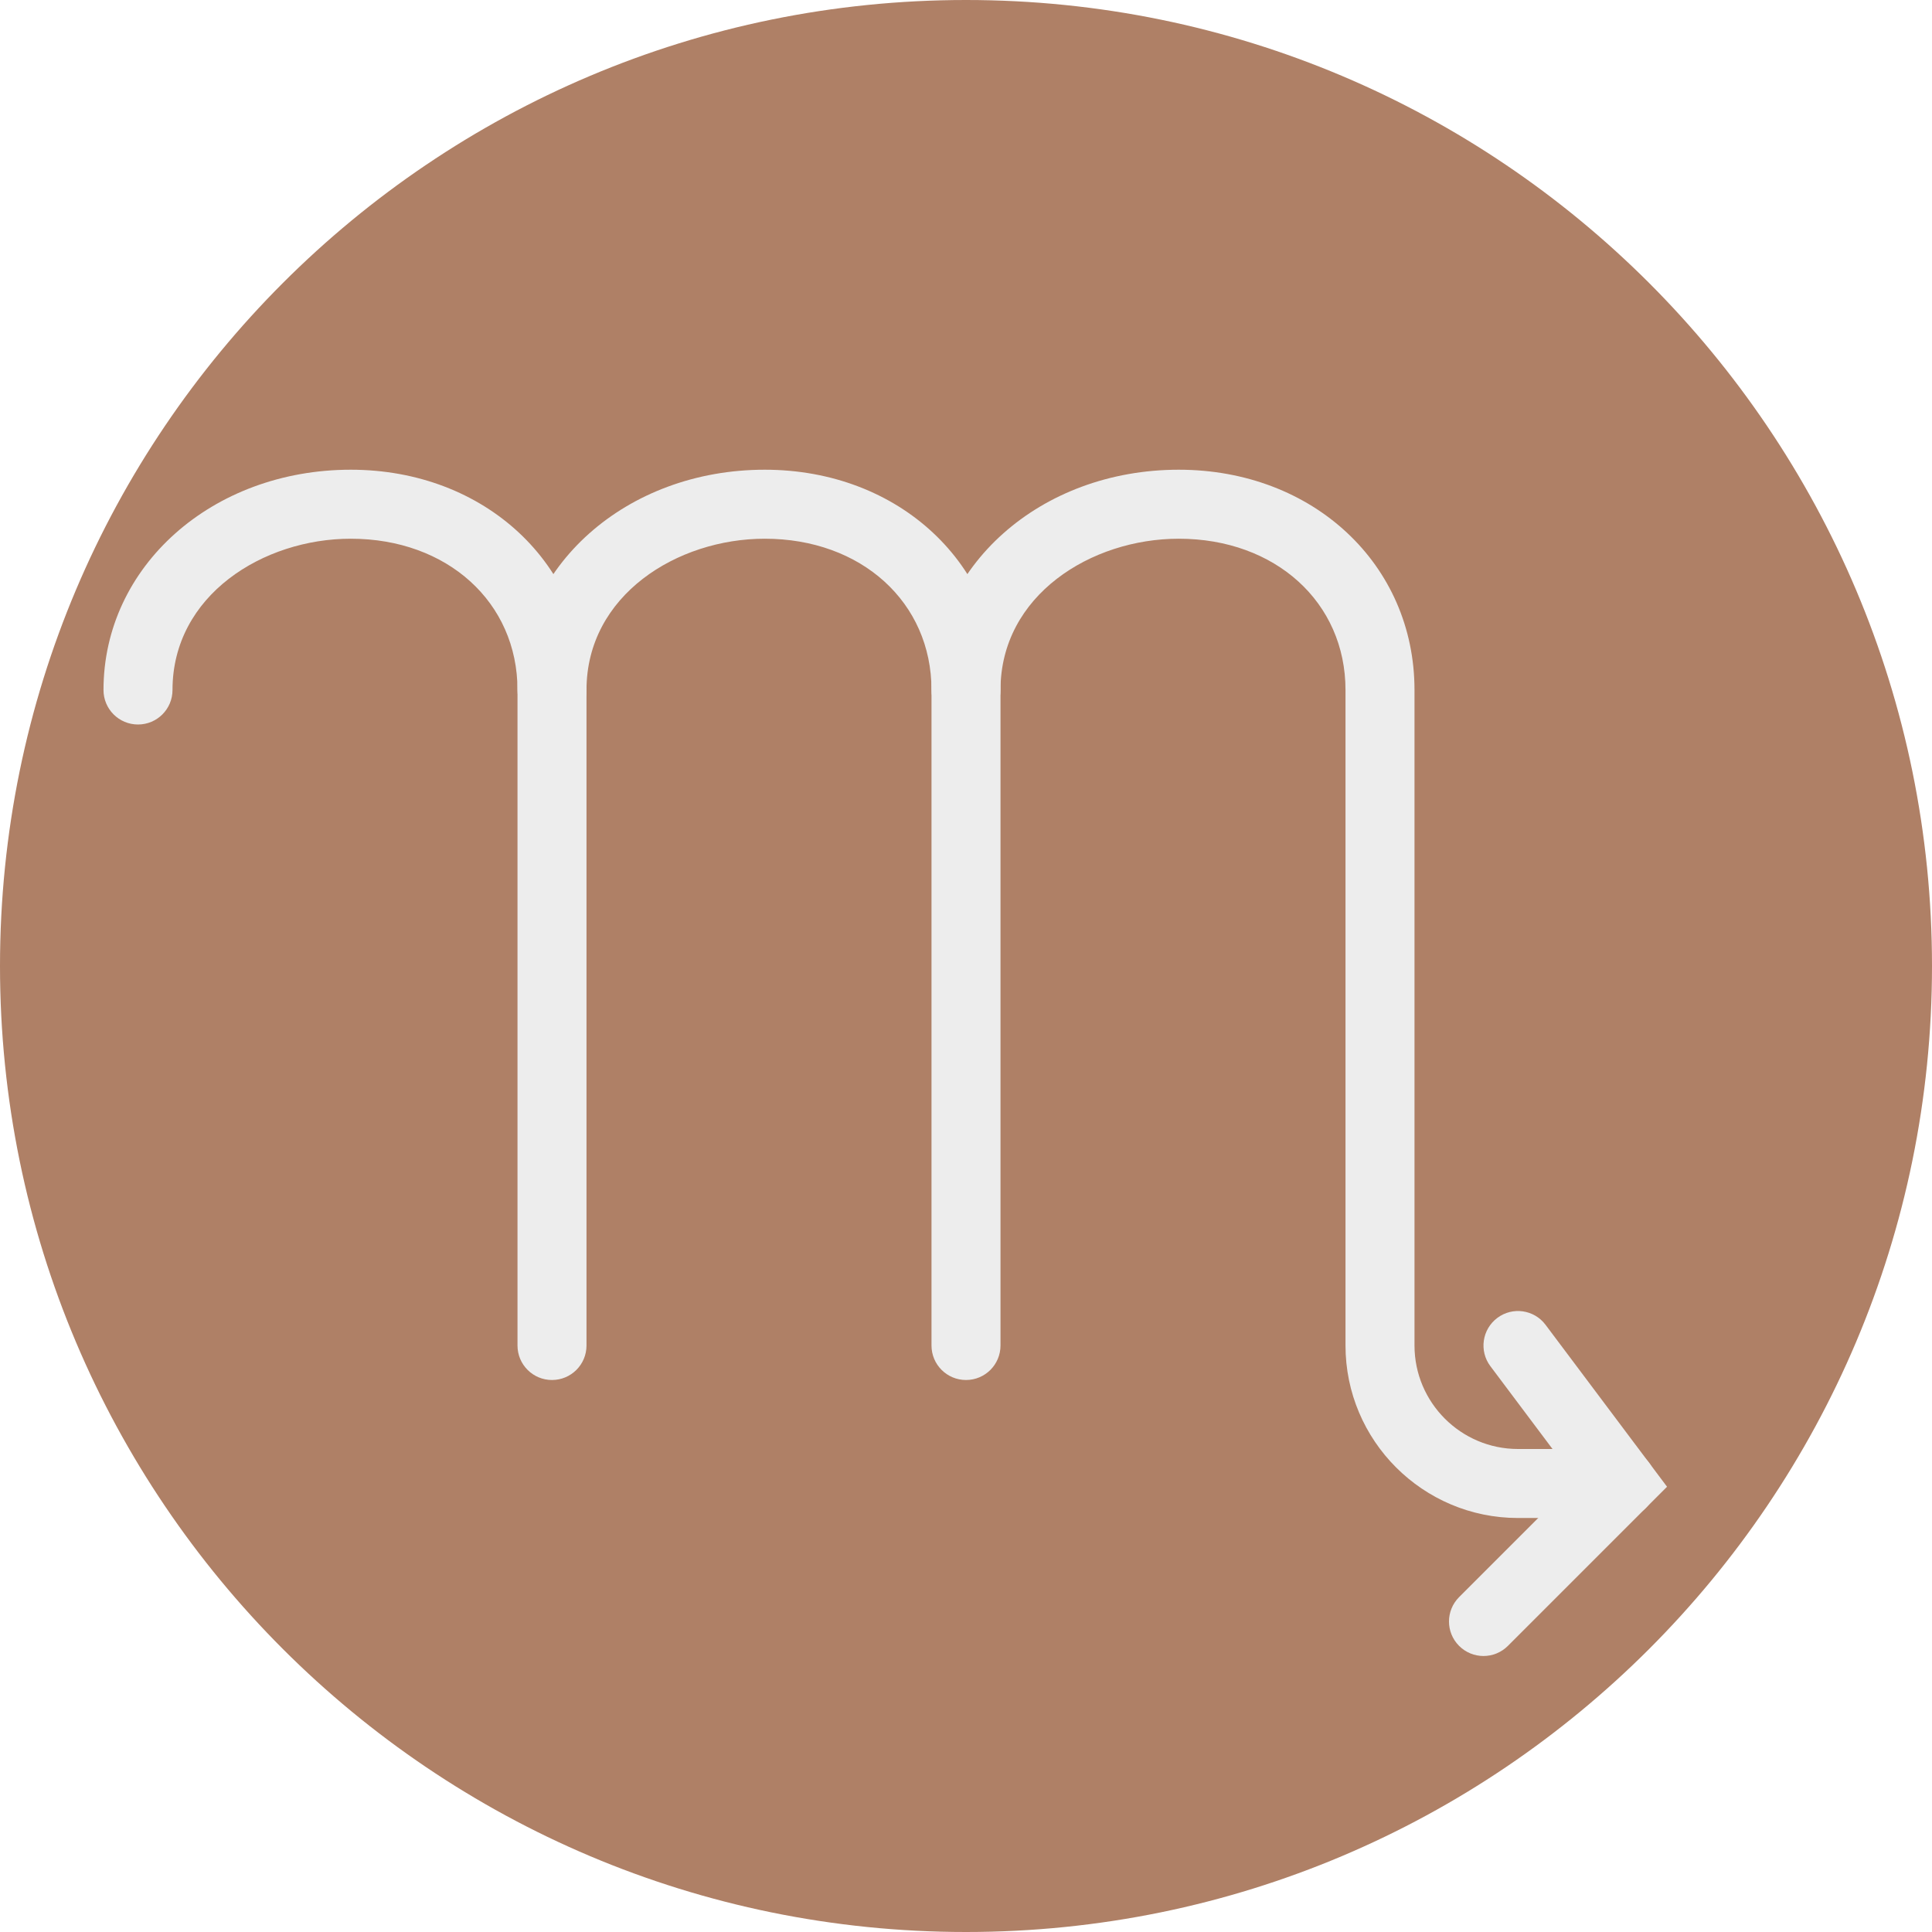
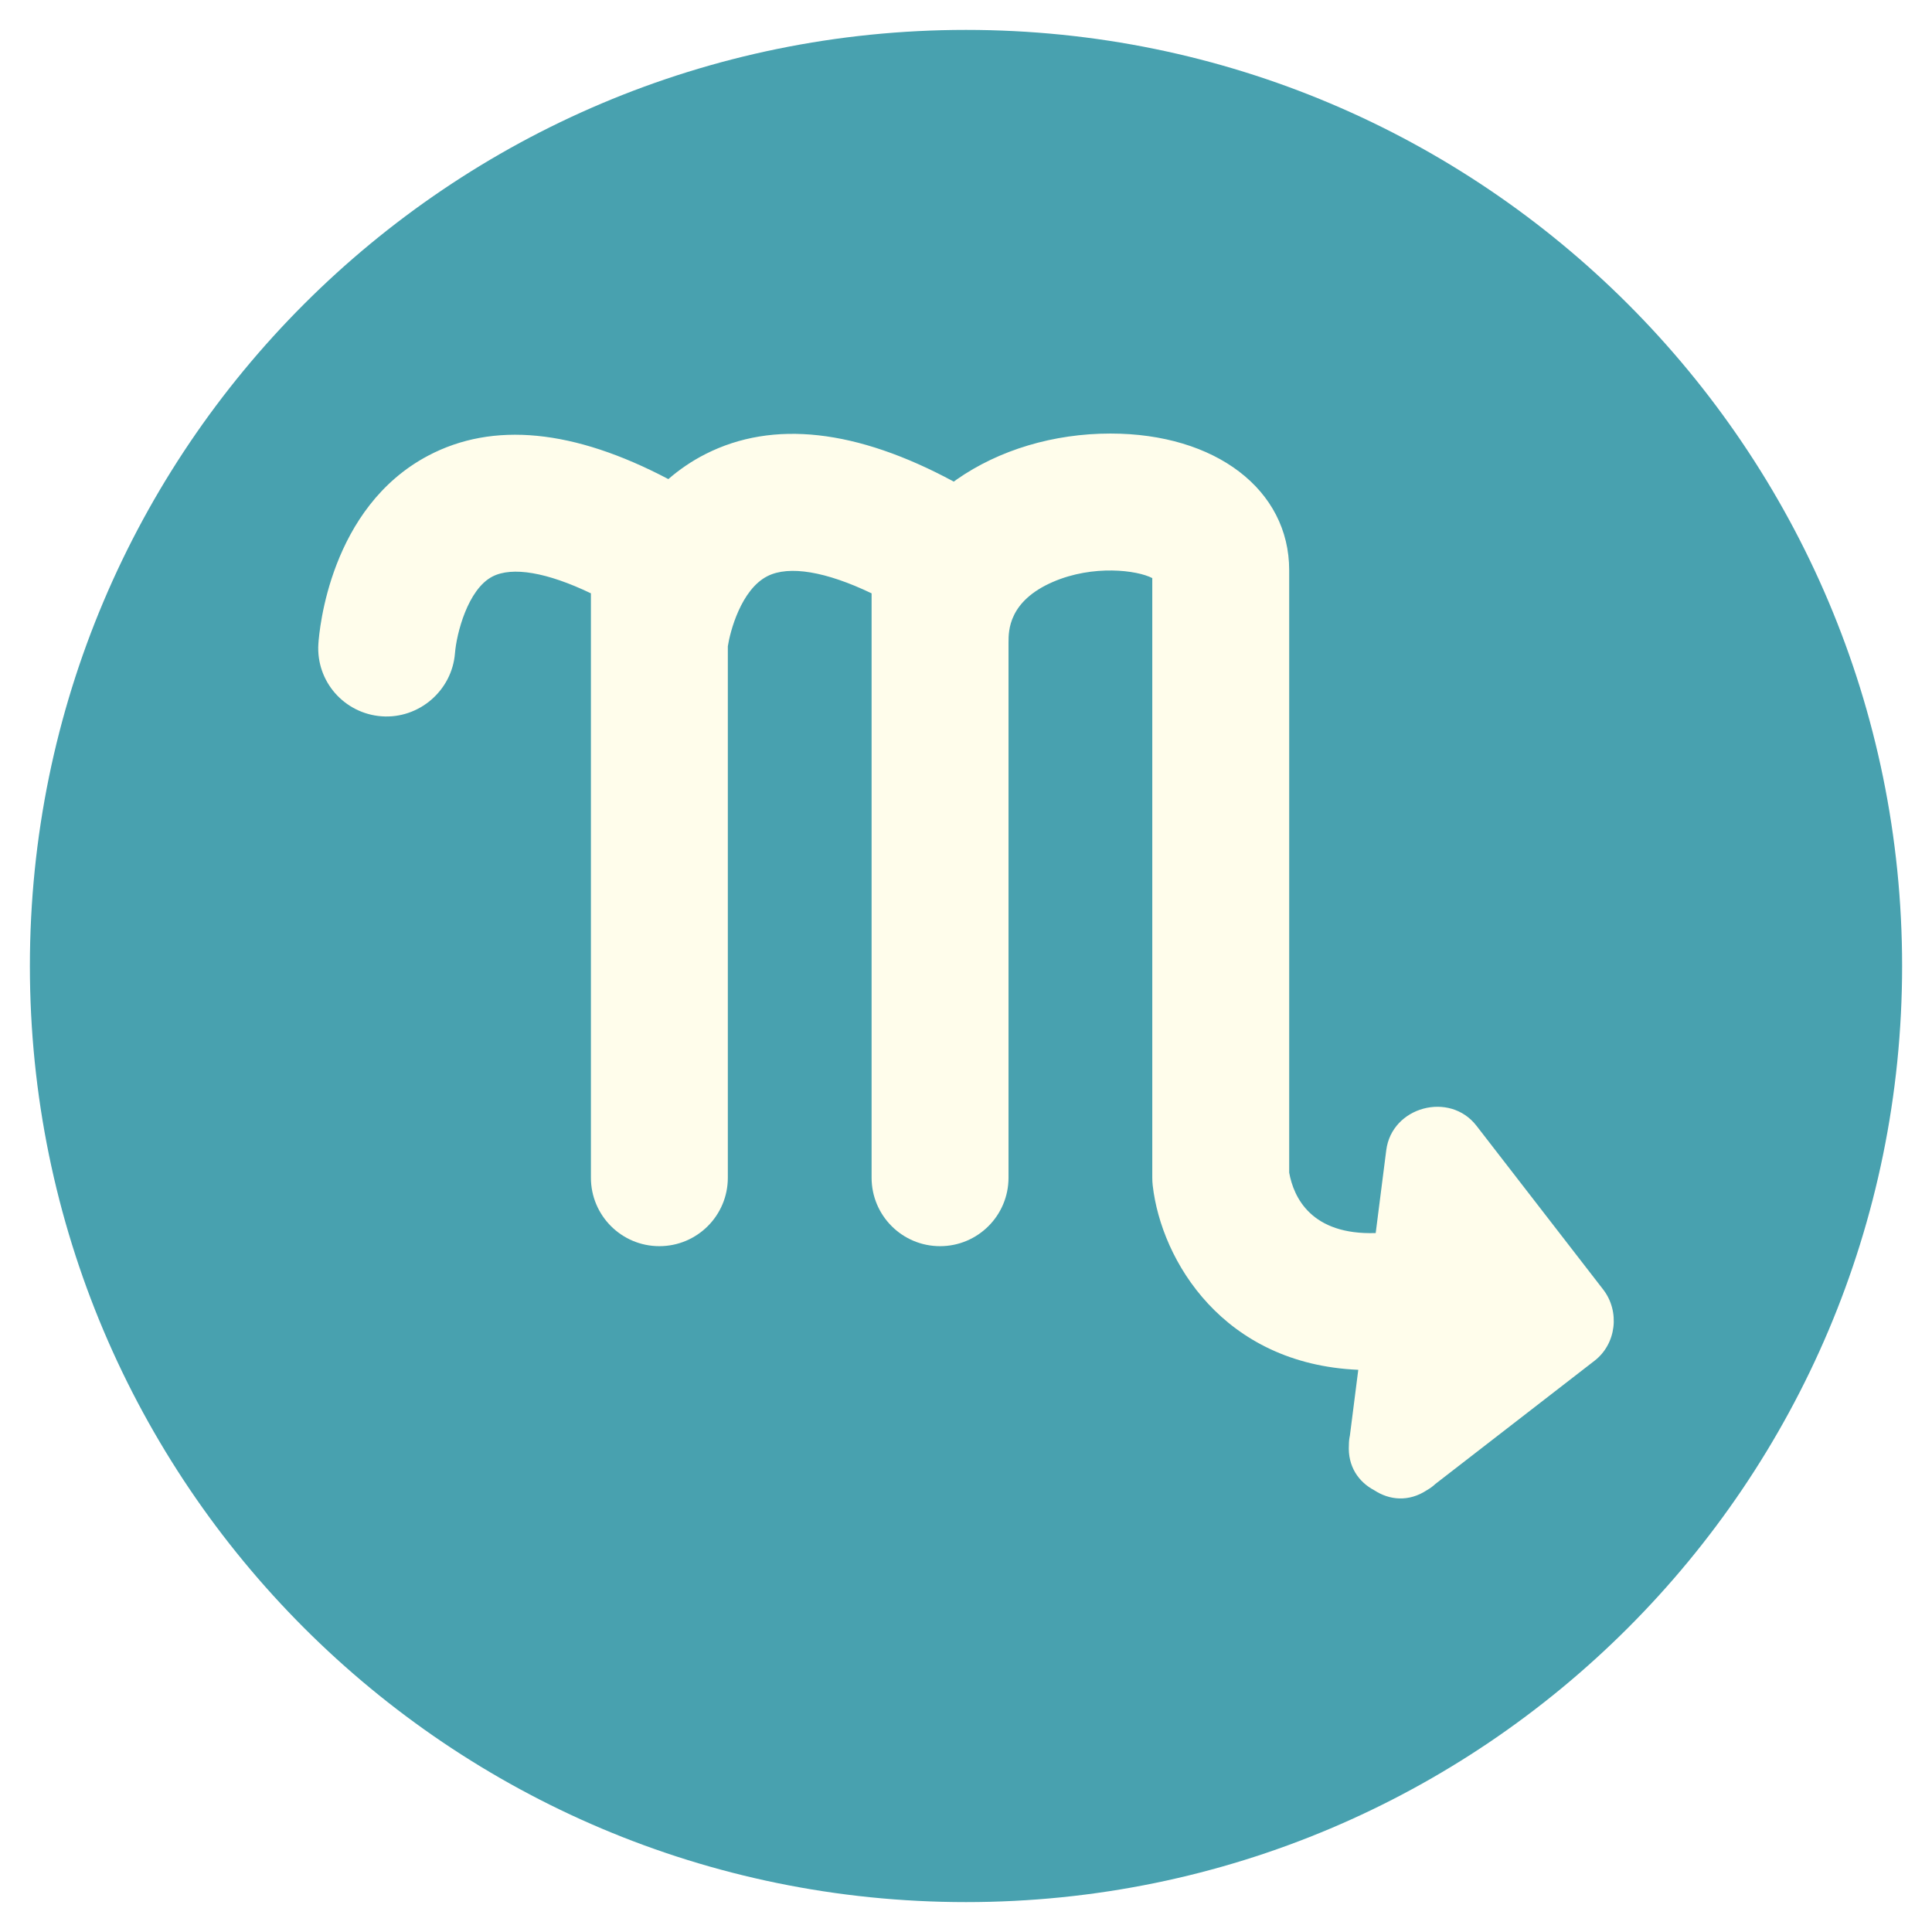
- <svg xmlns="http://www.w3.org/2000/svg" version="1.1" id="Capa_1" x="0px" y="0px" viewBox="0 0 56 56" style="enable-background:new 0 0 56 56;" xml:space="preserve">
-   <circle style="fill:#AF8066;" cx="28" cy="28" r="28" />
-   <path style="fill:#EDEDED;" d="M16,40c-0.553,0-1-0.447-1-1V20c0-2.541-2.032-4.385-4.833-4.385C7.627,15.615,5,17.255,5,20  c0,0.553-0.447,1-1,1s-1-0.447-1-1c0-3.58,3.148-6.385,7.167-6.385C14.062,13.615,17,16.36,17,20v19C17,39.553,16.553,40,16,40z" />
-   <path style="fill:#EDEDED;" d="M28,40c-0.553,0-1-0.447-1-1V20c0-2.541-2.032-4.385-4.833-4.385C19.627,15.615,17,17.255,17,20  c0,0.553-0.447,1-1,1s-1-0.447-1-1c0-3.58,3.148-6.385,7.167-6.385C26.062,13.615,29,16.36,29,20v19C29,39.553,28.553,40,28,40z" />
-   <path style="fill:#EDEDED;" d="M43,48c-0.256,0-0.512-0.098-0.707-0.293c-0.391-0.391-0.391-1.023,0-1.414l3.387-3.387L43.2,39.6  c-0.332-0.441-0.242-1.068,0.2-1.399c0.44-0.332,1.068-0.243,1.399,0.2l3.521,4.693l-4.613,4.613C43.512,47.902,43.256,48,43,48z" />
-   <path style="fill:#EDEDED;" d="M47,44h-3c-2.757,0-5-2.243-5-5V20c0-2.541-2.032-4.385-4.833-4.385C31.627,15.615,29,17.255,29,20  c0,0.553-0.447,1-1,1s-1-0.447-1-1c0-3.58,3.148-6.385,7.167-6.385C38.063,13.615,41,16.36,41,20v19c0,1.654,1.346,3,3,3h3  c0.553,0,1,0.447,1,1S47.553,44,47,44z" />
+ <svg xmlns="http://www.w3.org/2000/svg" id="Layer_1" enable-background="new 0 0 512 512" height="512" viewBox="0 0 512 512" width="512">
  <g>
- </g>
-   <g>
- </g>
-   <g>
- </g>
-   <g>
- </g>
-   <g>
- </g>
-   <g>
- </g>
-   <g>
- </g>
-   <g>
- </g>
-   <g>
- </g>
-   <g>
- </g>
-   <g>
- </g>
-   <g>
- </g>
-   <g>
- </g>
-   <g>
- </g>
-   <g>
- </g>
+     <g>
+       <g>
+         <g>
+           <path d="m504.079 256.006c0-137.022-111.07-248.082-248.076-248.082-137.012 0-248.082 111.06-248.082 248.082 0 137.001 111.07 248.07 248.082 248.07 137.006 0 248.076-111.069 248.076-248.07z" fill="#48a1af" />
+         </g>
+       </g>
+     </g>
+     <path d="m424.872 341.753c-11.195-14.479-22.407-28.948-33.601-43.427-7.102-9.168-22.433-5.042-23.9 6.493-.277 2.19-1.403 11.03-2.796 21.952-17.08.572-21.744-9.449-22.928-16.015v-159.656c0-21.315-19.48-36.205-47.373-36.205-15.038 0-29.52 4.328-40.777 12.2-.251.175-.484.364-.731.542-25.784-13.908-47.899-16.375-65.779-7.318-3.73 1.89-6.991 4.156-9.867 6.648-25.062-13.202-46.449-15.301-63.652-6.211-26.04 13.765-28.861 46.229-29.095 49.886-.642 9.946 6.864 18.473 16.803 19.189 9.847.698 18.602-6.788 19.396-16.719.41-5.165 3.376-16.922 9.917-20.316 5.269-2.732 14.538-1.105 26.11 4.444v12.964.012 141.892c0 10.02 8.121 18.14 18.142 18.14s18.142-8.12 18.142-18.14v-140.845c.578-3.805 3.475-15.019 10.503-18.581 5.729-2.9 15.53-1.226 27.596 4.561v154.866c0 10.02 8.12 18.14 18.142 18.14 10.02 0 18.142-8.12 18.142-18.14v-141.882c0-.026.004-.051.004-.077 0-2.965 0-10.848 11.78-15.943 10.654-4.605 22.284-3.111 26.316-1.008v158.91c0 .69.039 1.38.116 2.063 2.29 19.942 18.693 47.319 54.475 48.842-1.131 8.871-1.998 15.674-2.221 17.424-.178.817-.264 1.646-.264 2.454-.353 5.767 2.626 9.881 6.712 12.036 3.961 2.604 9.113 3.209 14.021-.059.797-.445 1.523-.989 2.207-1.623 14.053-10.871 28.102-21.754 42.15-32.629 5.825-4.499 6.76-13.096 2.31-18.864z" fill="#fffdeb" />
+   </g>
</svg>
